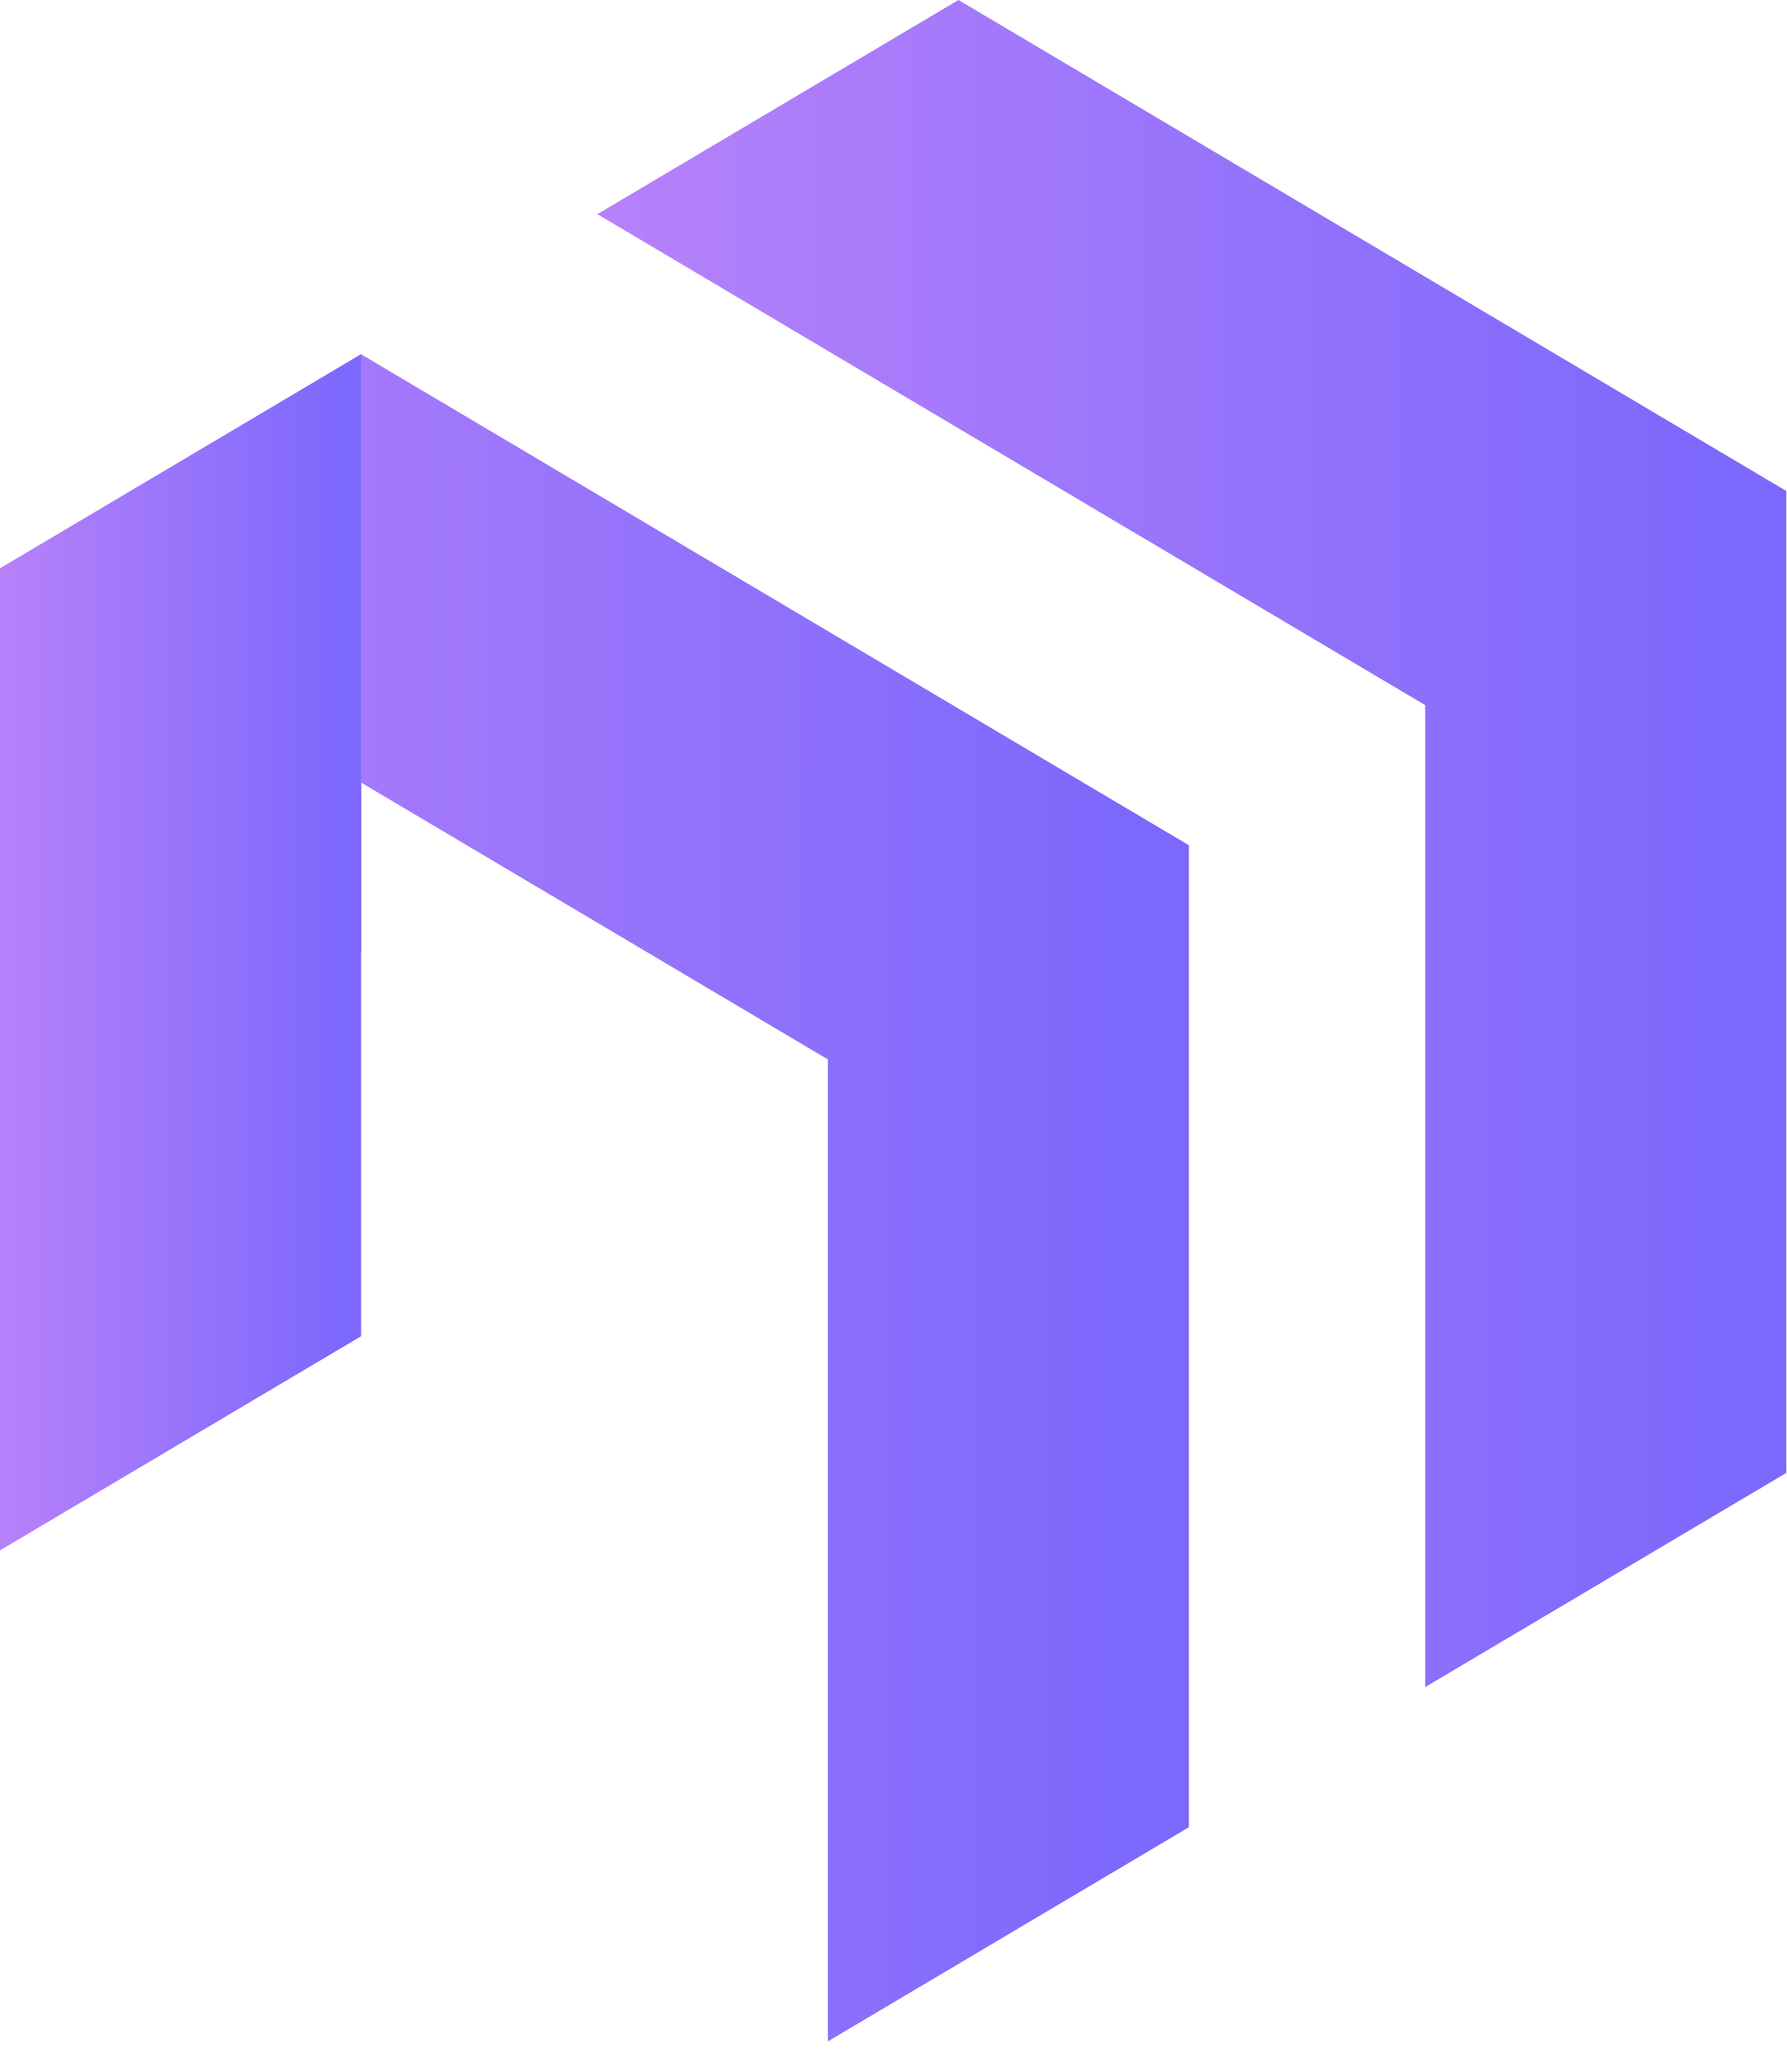
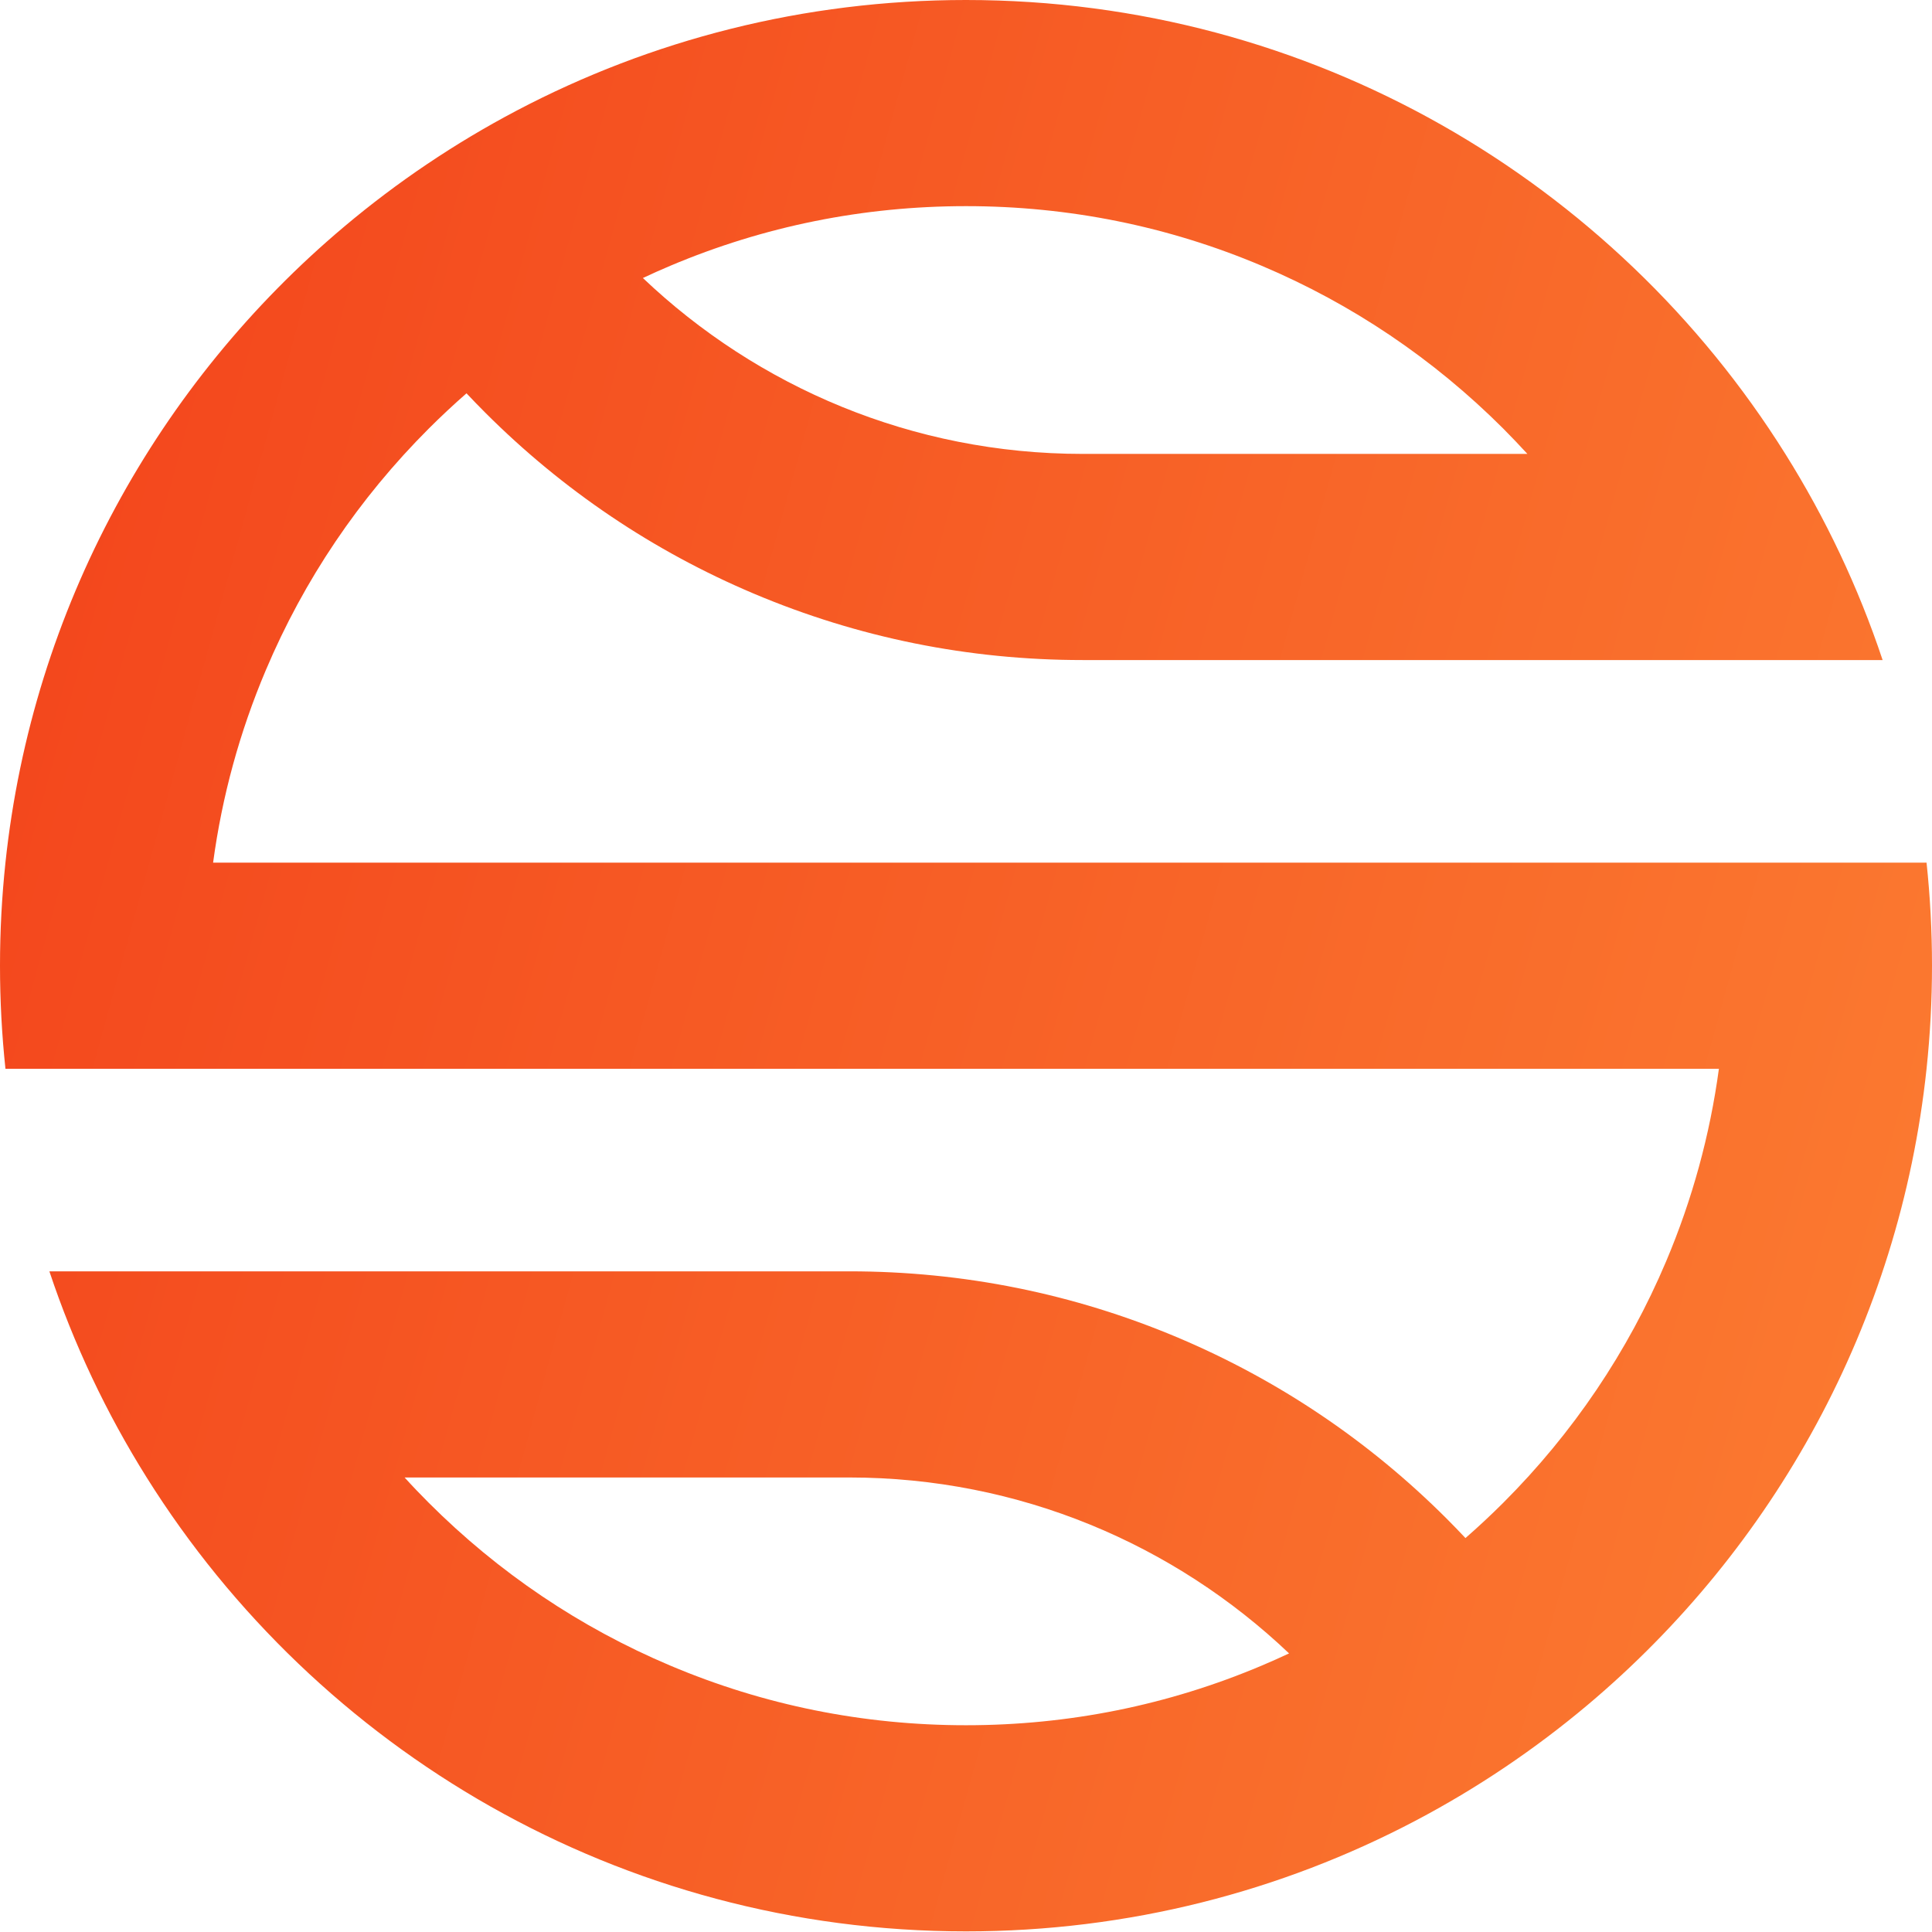
- <svg xmlns="http://www.w3.org/2000/svg" width="50" height="58" viewBox="0 0 50 58" fill="none">
-   <path d="M39.892 19.738V47.225L50 41.23V13.744L26.828 0L16.72 5.995L39.892 19.738Z" fill="url(#paint0_linear_8440_2)" />
-   <path d="M23.172 29.655V57.143L33.278 51.148V23.661L10.107 9.917L0 15.912L23.172 29.655Z" fill="url(#paint1_linear_8440_2)" />
-   <path d="M0 15.912V43.399L10.107 37.404V9.917L0 15.912Z" fill="url(#paint2_linear_8440_2)" />
-   <path d="M0 15.912L10.107 21.906V26.658L0 15.912Z" fill="url(#paint3_linear_8440_2)" />
+ <svg xmlns="http://www.w3.org/2000/svg" width="50" height="50" viewBox="0 0 50 50" fill="none">
+   <path d="M49.859 22.325H5.515C5.746 20.611 6.202 18.943 6.88 17.342C7.87 15.002 9.289 12.899 11.096 11.092C11.413 10.776 11.739 10.471 12.073 10.179C12.233 10.349 12.395 10.516 12.56 10.681C14.567 12.687 16.904 14.262 19.508 15.363C22.205 16.503 25.069 17.082 28.019 17.082H48.722C48.092 15.193 47.243 13.405 46.204 11.747C41.785 4.692 33.941 0 25 0C20.8 0 16.842 1.035 13.368 2.864C11.773 3.704 10.281 4.71 8.913 5.861C4.103 9.907 0.84 15.733 0.141 22.325C0.048 23.201 0 24.091 0 24.992C0 25.894 0.048 26.783 0.141 27.66H44.485C44.253 29.374 43.797 31.041 43.12 32.642C42.13 34.982 40.711 37.085 38.904 38.892C38.587 39.208 38.261 39.513 37.926 39.805C37.767 39.636 37.605 39.468 37.44 39.303C35.433 37.297 33.095 35.722 30.491 34.62C27.794 33.481 24.931 32.902 21.98 32.902H1.278C1.908 34.791 2.757 36.579 3.796 38.237C8.215 45.292 16.059 49.984 25 49.984C29.199 49.984 33.157 48.95 36.632 47.12C38.226 46.281 39.719 45.274 41.087 44.124C45.897 40.077 49.16 34.251 49.859 27.66C49.952 26.783 50 25.894 50 24.992C50 24.091 49.952 23.201 49.859 22.325ZM17.348 6.878C19.768 5.855 22.343 5.335 25 5.335C27.657 5.335 30.231 5.854 32.652 6.878C34.992 7.868 37.096 9.286 38.904 11.092C39.117 11.307 39.326 11.525 39.529 11.747H28.019C23.613 11.747 19.604 10.015 16.638 7.195C16.873 7.084 17.109 6.979 17.348 6.878ZM32.652 43.106C30.231 44.13 27.657 44.649 25 44.649C22.343 44.649 19.768 44.13 17.348 43.106C15.007 42.117 12.903 40.698 11.096 38.892C10.882 38.678 10.673 38.46 10.471 38.237H21.98C26.386 38.237 30.395 39.97 33.361 42.79C33.127 42.9 32.891 43.005 32.652 43.106Z" fill="url(#paint0_linear_8441_6)" />
  <defs>
-     <linearGradient id="paint0_linear_8440_2" x1="16.195" y1="38.37" x2="48.45" y2="38.338" gradientUnits="userSpaceOnUse">
-       <stop stop-color="#B882FA" />
-       <stop offset="1" stop-color="#7C68FC" />
-     </linearGradient>
-     <linearGradient id="paint1_linear_8440_2" x1="-0.525" y1="48.288" x2="31.728" y2="48.256" gradientUnits="userSpaceOnUse">
-       <stop stop-color="#B882FA" />
-       <stop offset="1" stop-color="#7C68FC" />
-     </linearGradient>
-     <linearGradient id="paint2_linear_8440_2" x1="-0.159" y1="37.121" x2="9.637" y2="37.117" gradientUnits="userSpaceOnUse">
-       <stop stop-color="#B882FA" />
-       <stop offset="1" stop-color="#7C68FC" />
-     </linearGradient>
-     <linearGradient id="paint3_linear_8440_2" x1="-0.159" y1="24.643" x2="9.637" y2="24.63" gradientUnits="userSpaceOnUse">
-       <stop stop-color="#B882FA" />
-       <stop offset="1" stop-color="#7C68FC" />
+     <linearGradient id="paint0_linear_8441_6" x1="-8.46769e-07" y1="11.108" x2="77.543" y2="32.501" gradientUnits="userSpaceOnUse">
+       <stop stop-color="#F3451C" />
+       <stop offset="1" stop-color="#FF933A" />
    </linearGradient>
  </defs>
</svg>
